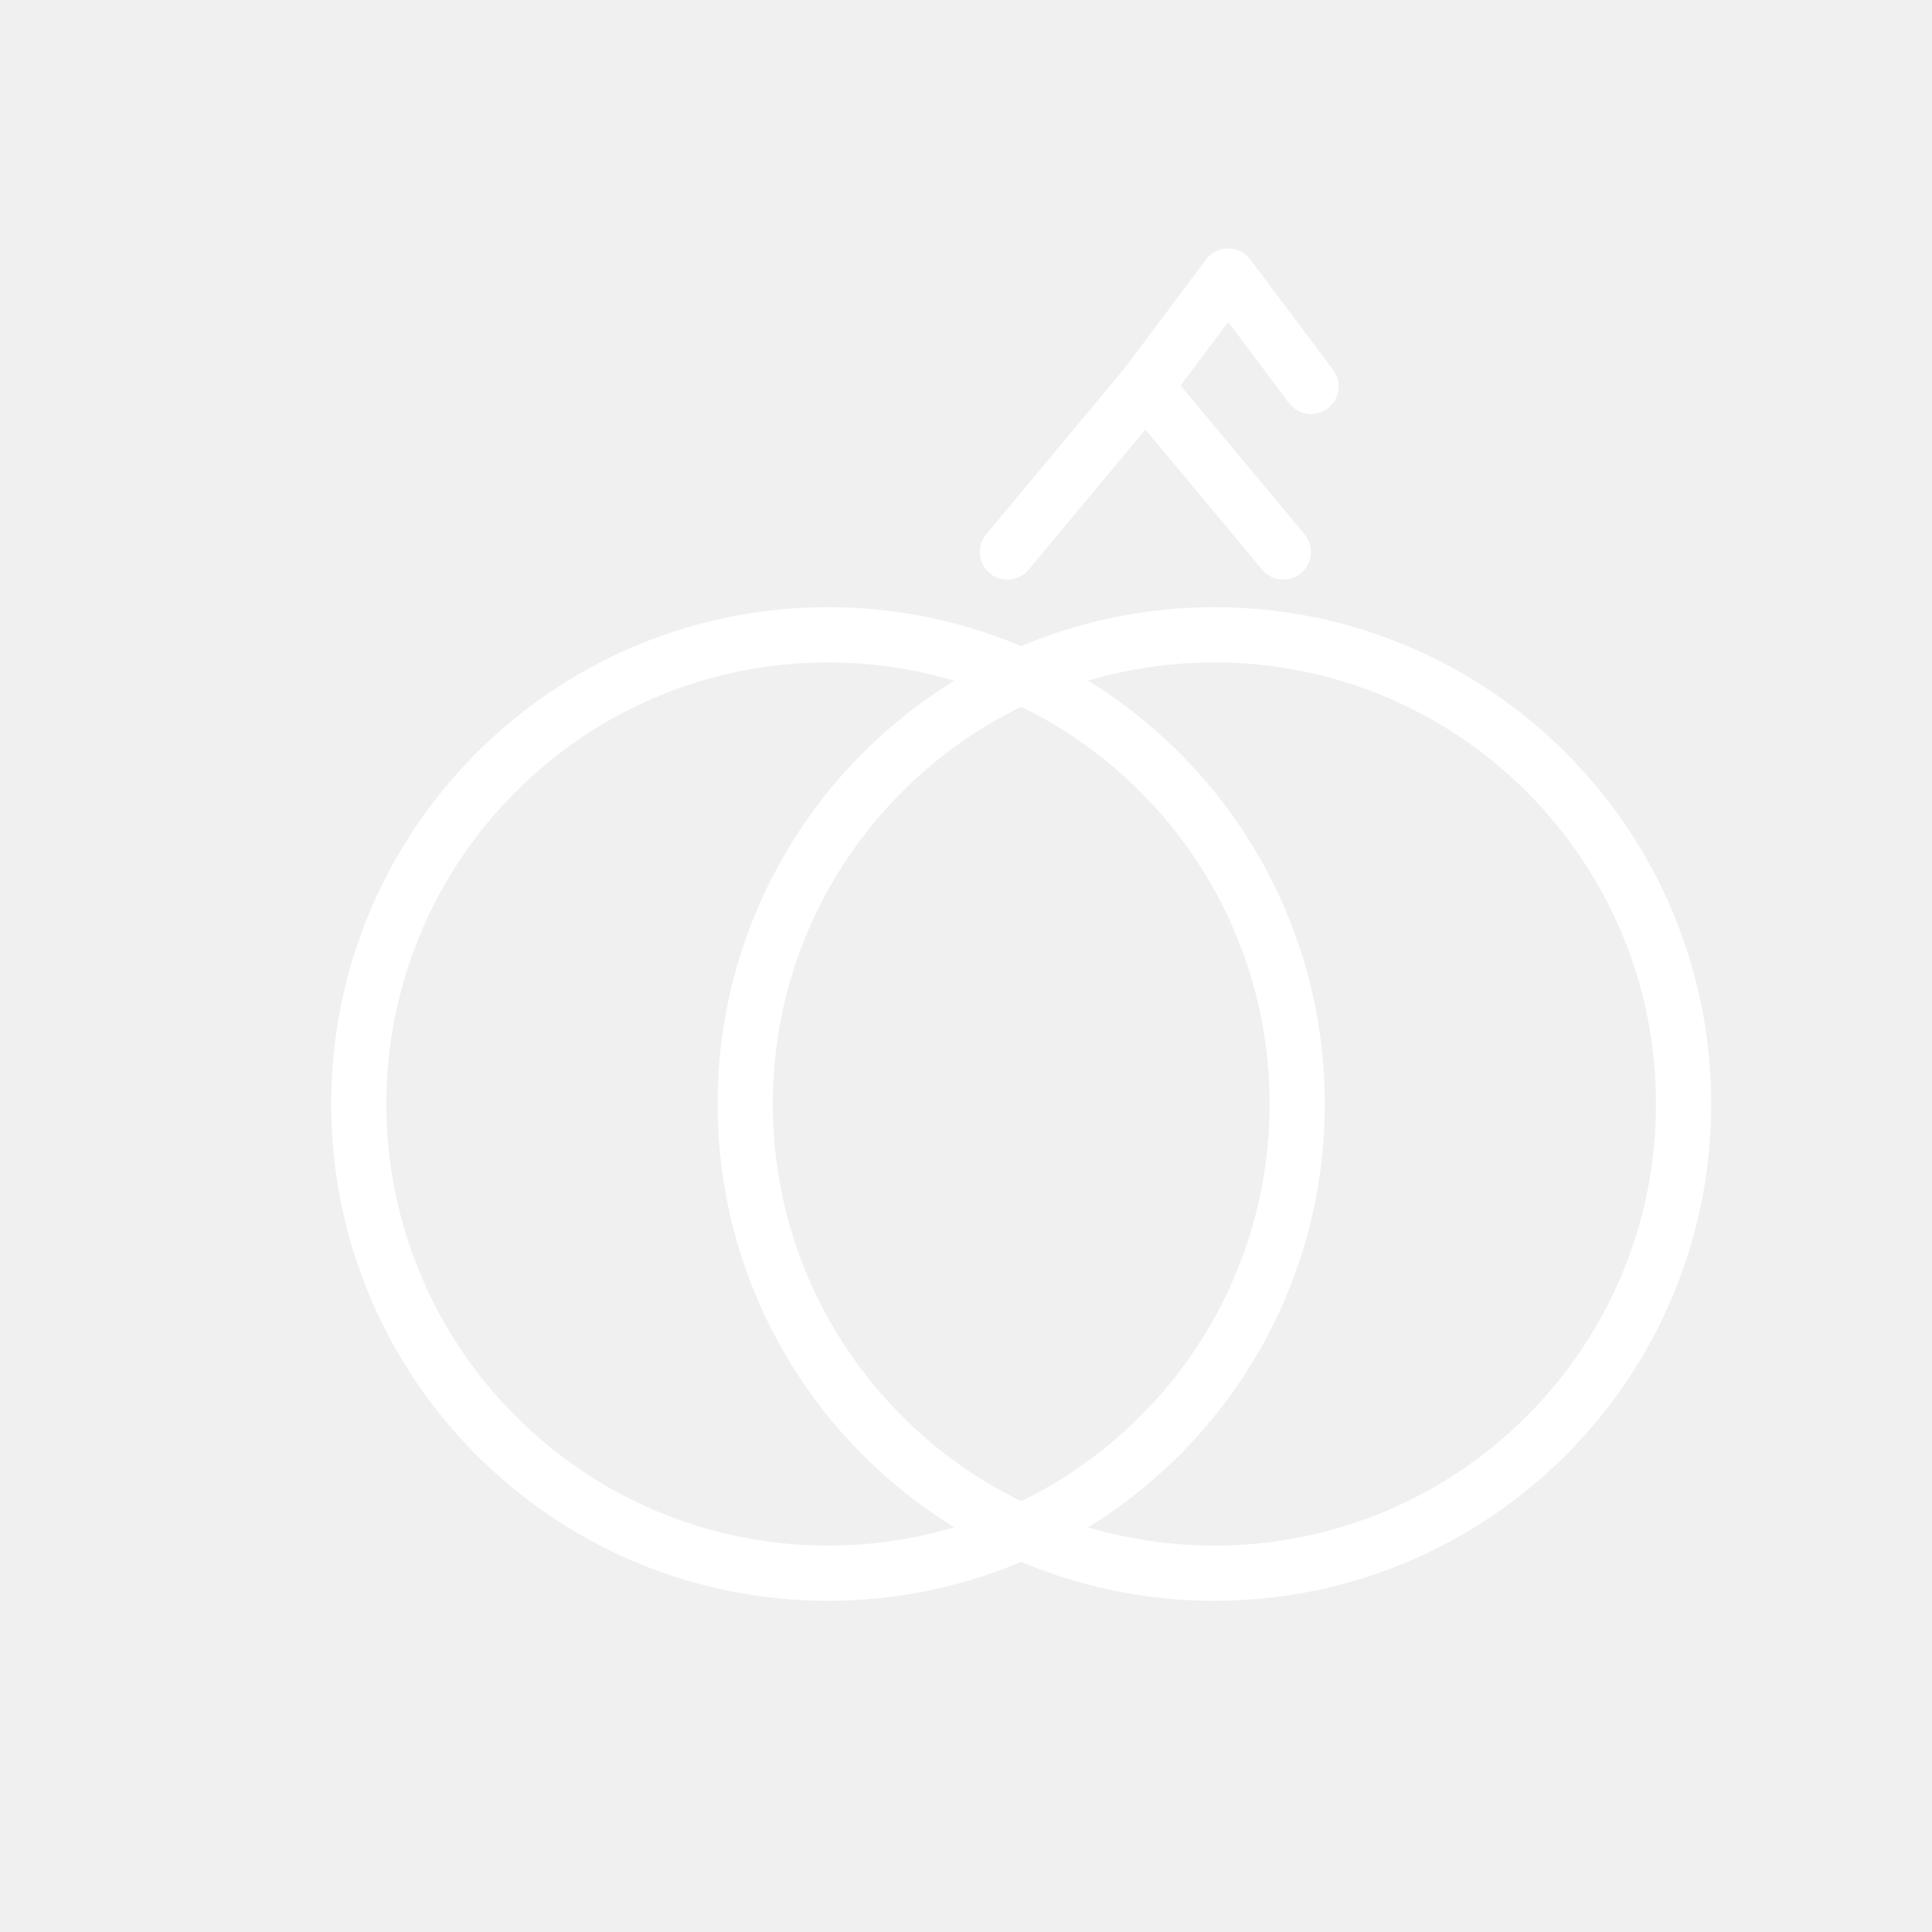
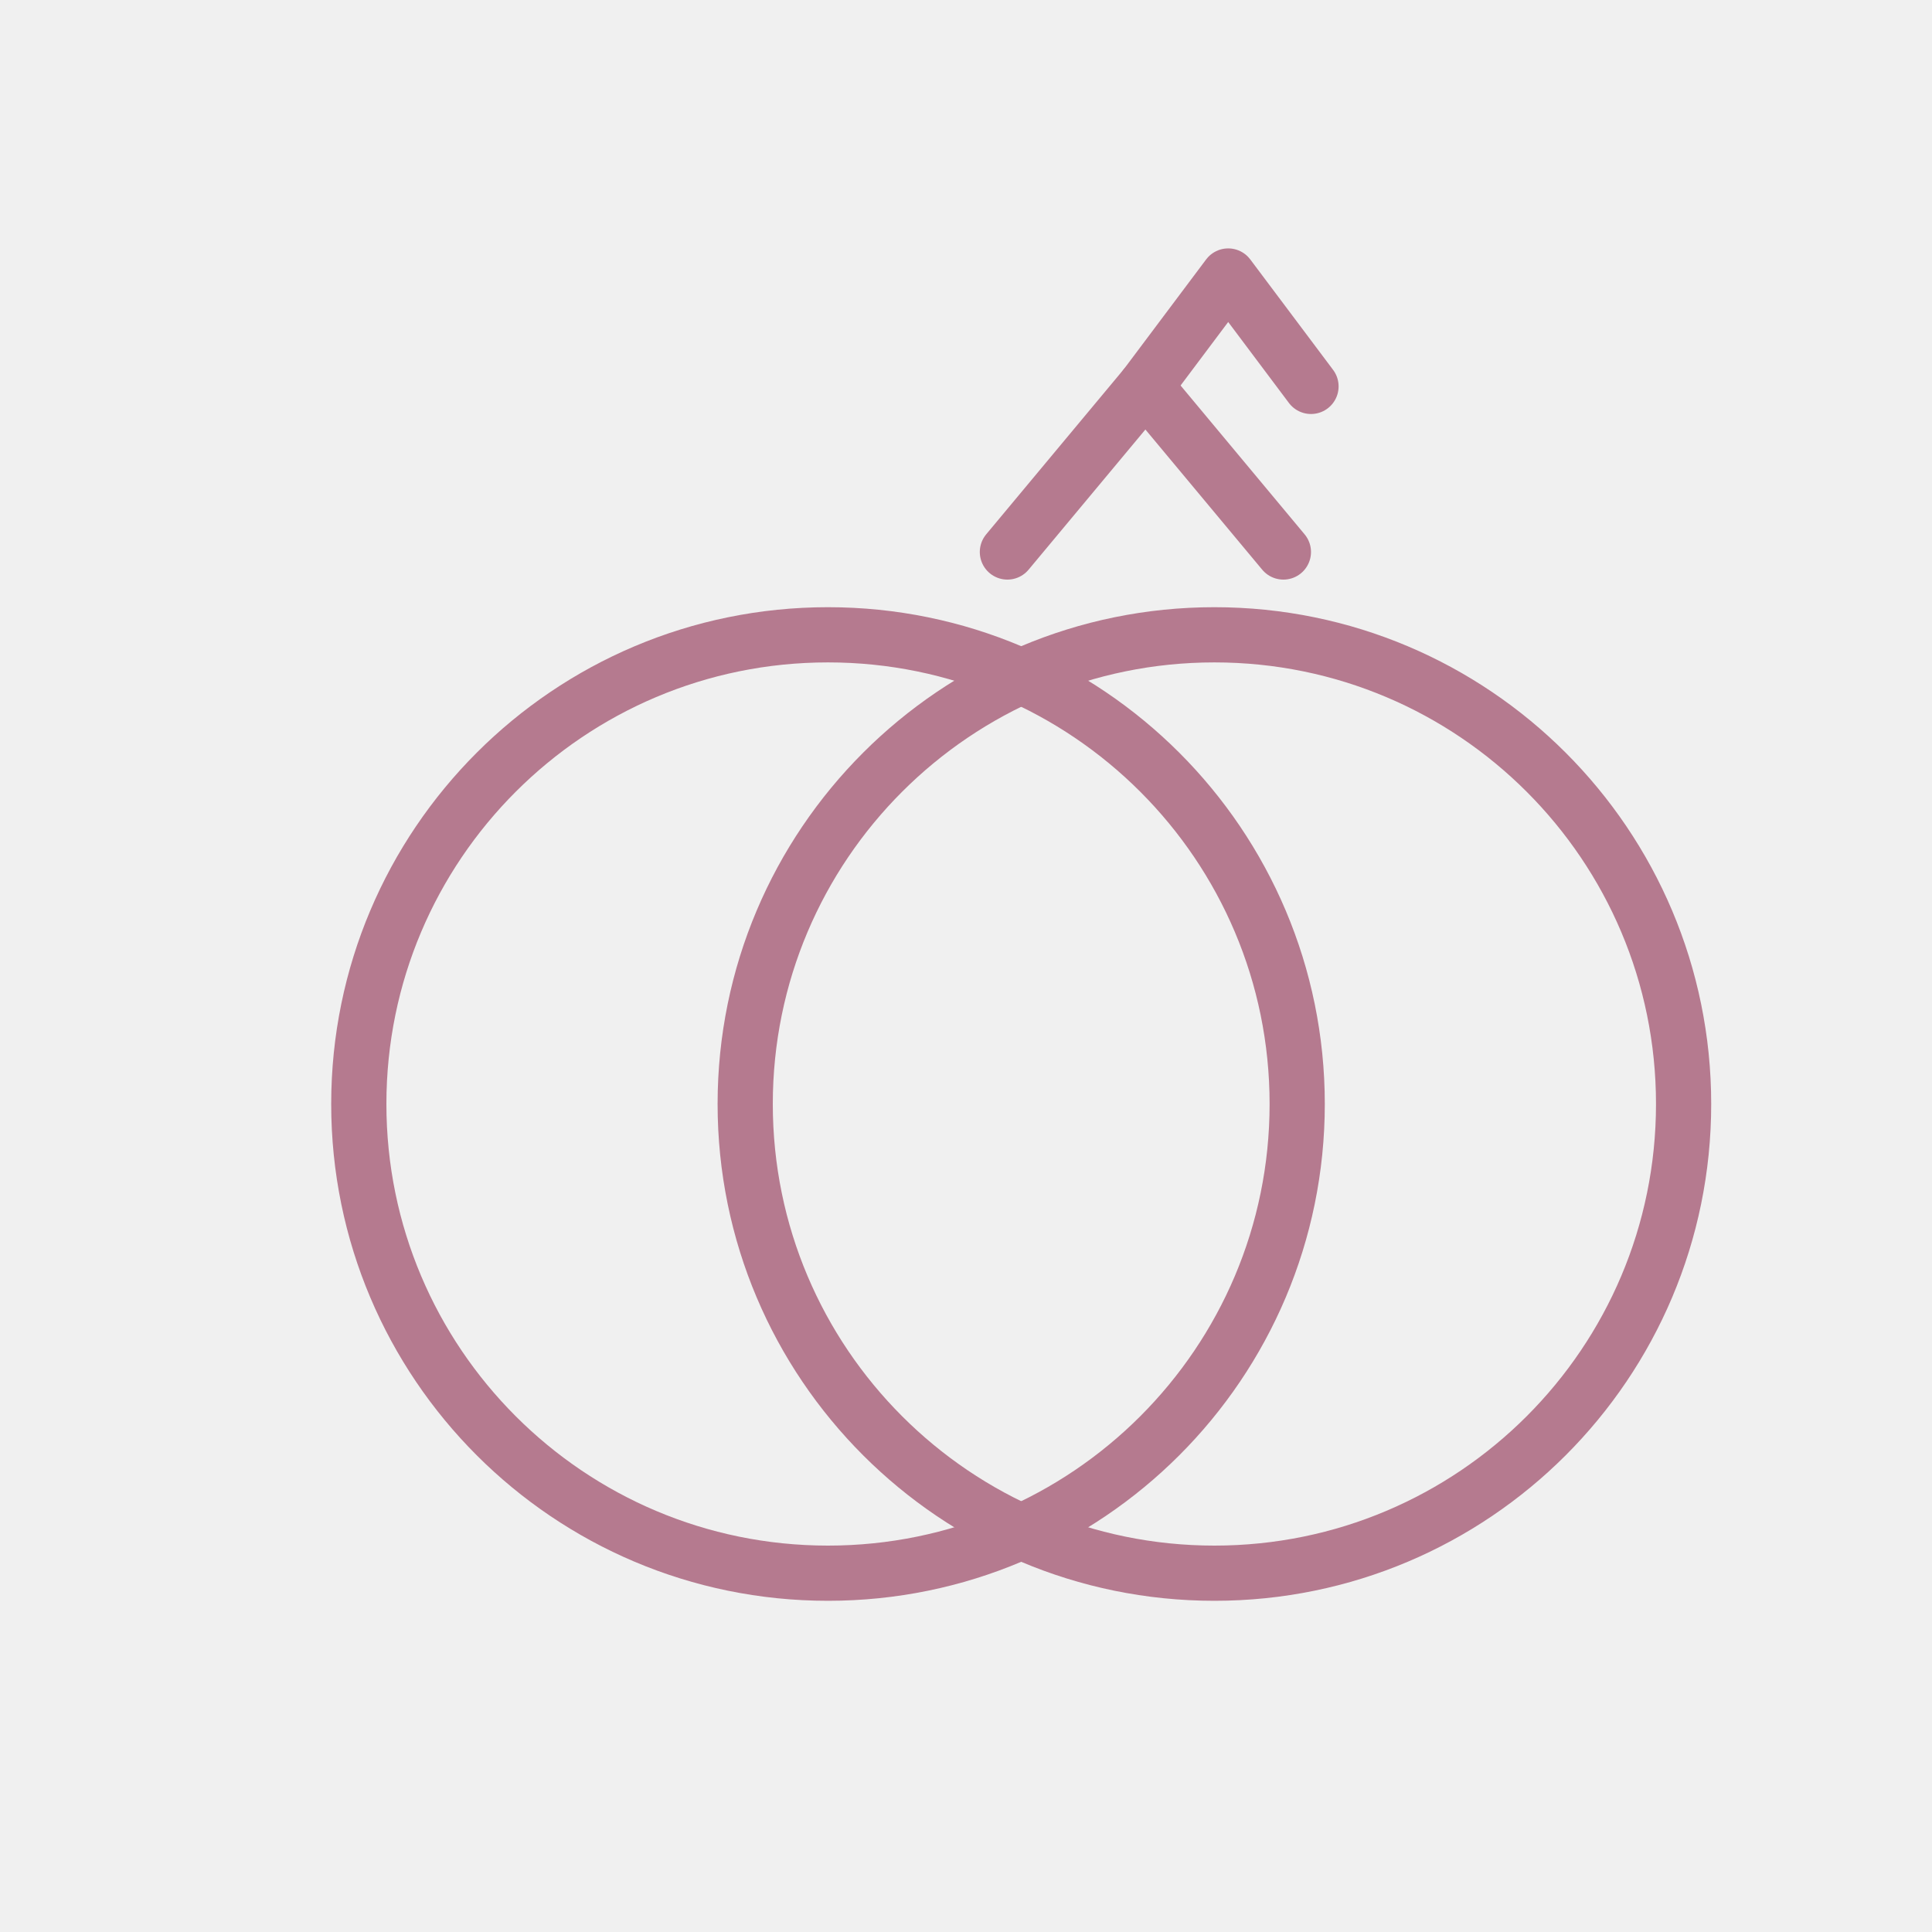
<svg xmlns="http://www.w3.org/2000/svg" width="140" height="140" viewBox="0 0 140 140" fill="none">
-   <circle cx="60" cy="80" r="34" stroke="#ffffff" stroke-width="4" />
-   <circle cx="88" cy="80" r="34" stroke="#ffffff" stroke-width="4" />
-   <path d="M73 40l10-12 10 12" stroke="#ffffff" stroke-width="4" stroke-linecap="round" stroke-linejoin="round" />
-   <path d="M83 28l6-8 6 8" stroke="#ffffff" stroke-width="4" stroke-linecap="round" stroke-linejoin="round" />
+   <circle cx="60" cy="80" r="34" stroke="#b57a8f" stroke-width="4" />
+   <circle cx="88" cy="80" r="34" stroke="#b57a8f" stroke-width="4" />
+   <path d="M73 40l10-12 10 12" stroke="#b57a8f" stroke-width="4" stroke-linecap="round" stroke-linejoin="round" />
+   <path d="M83 28l6-8 6 8" stroke="#b57a8f" stroke-width="4" stroke-linecap="round" stroke-linejoin="round" />
</svg>
